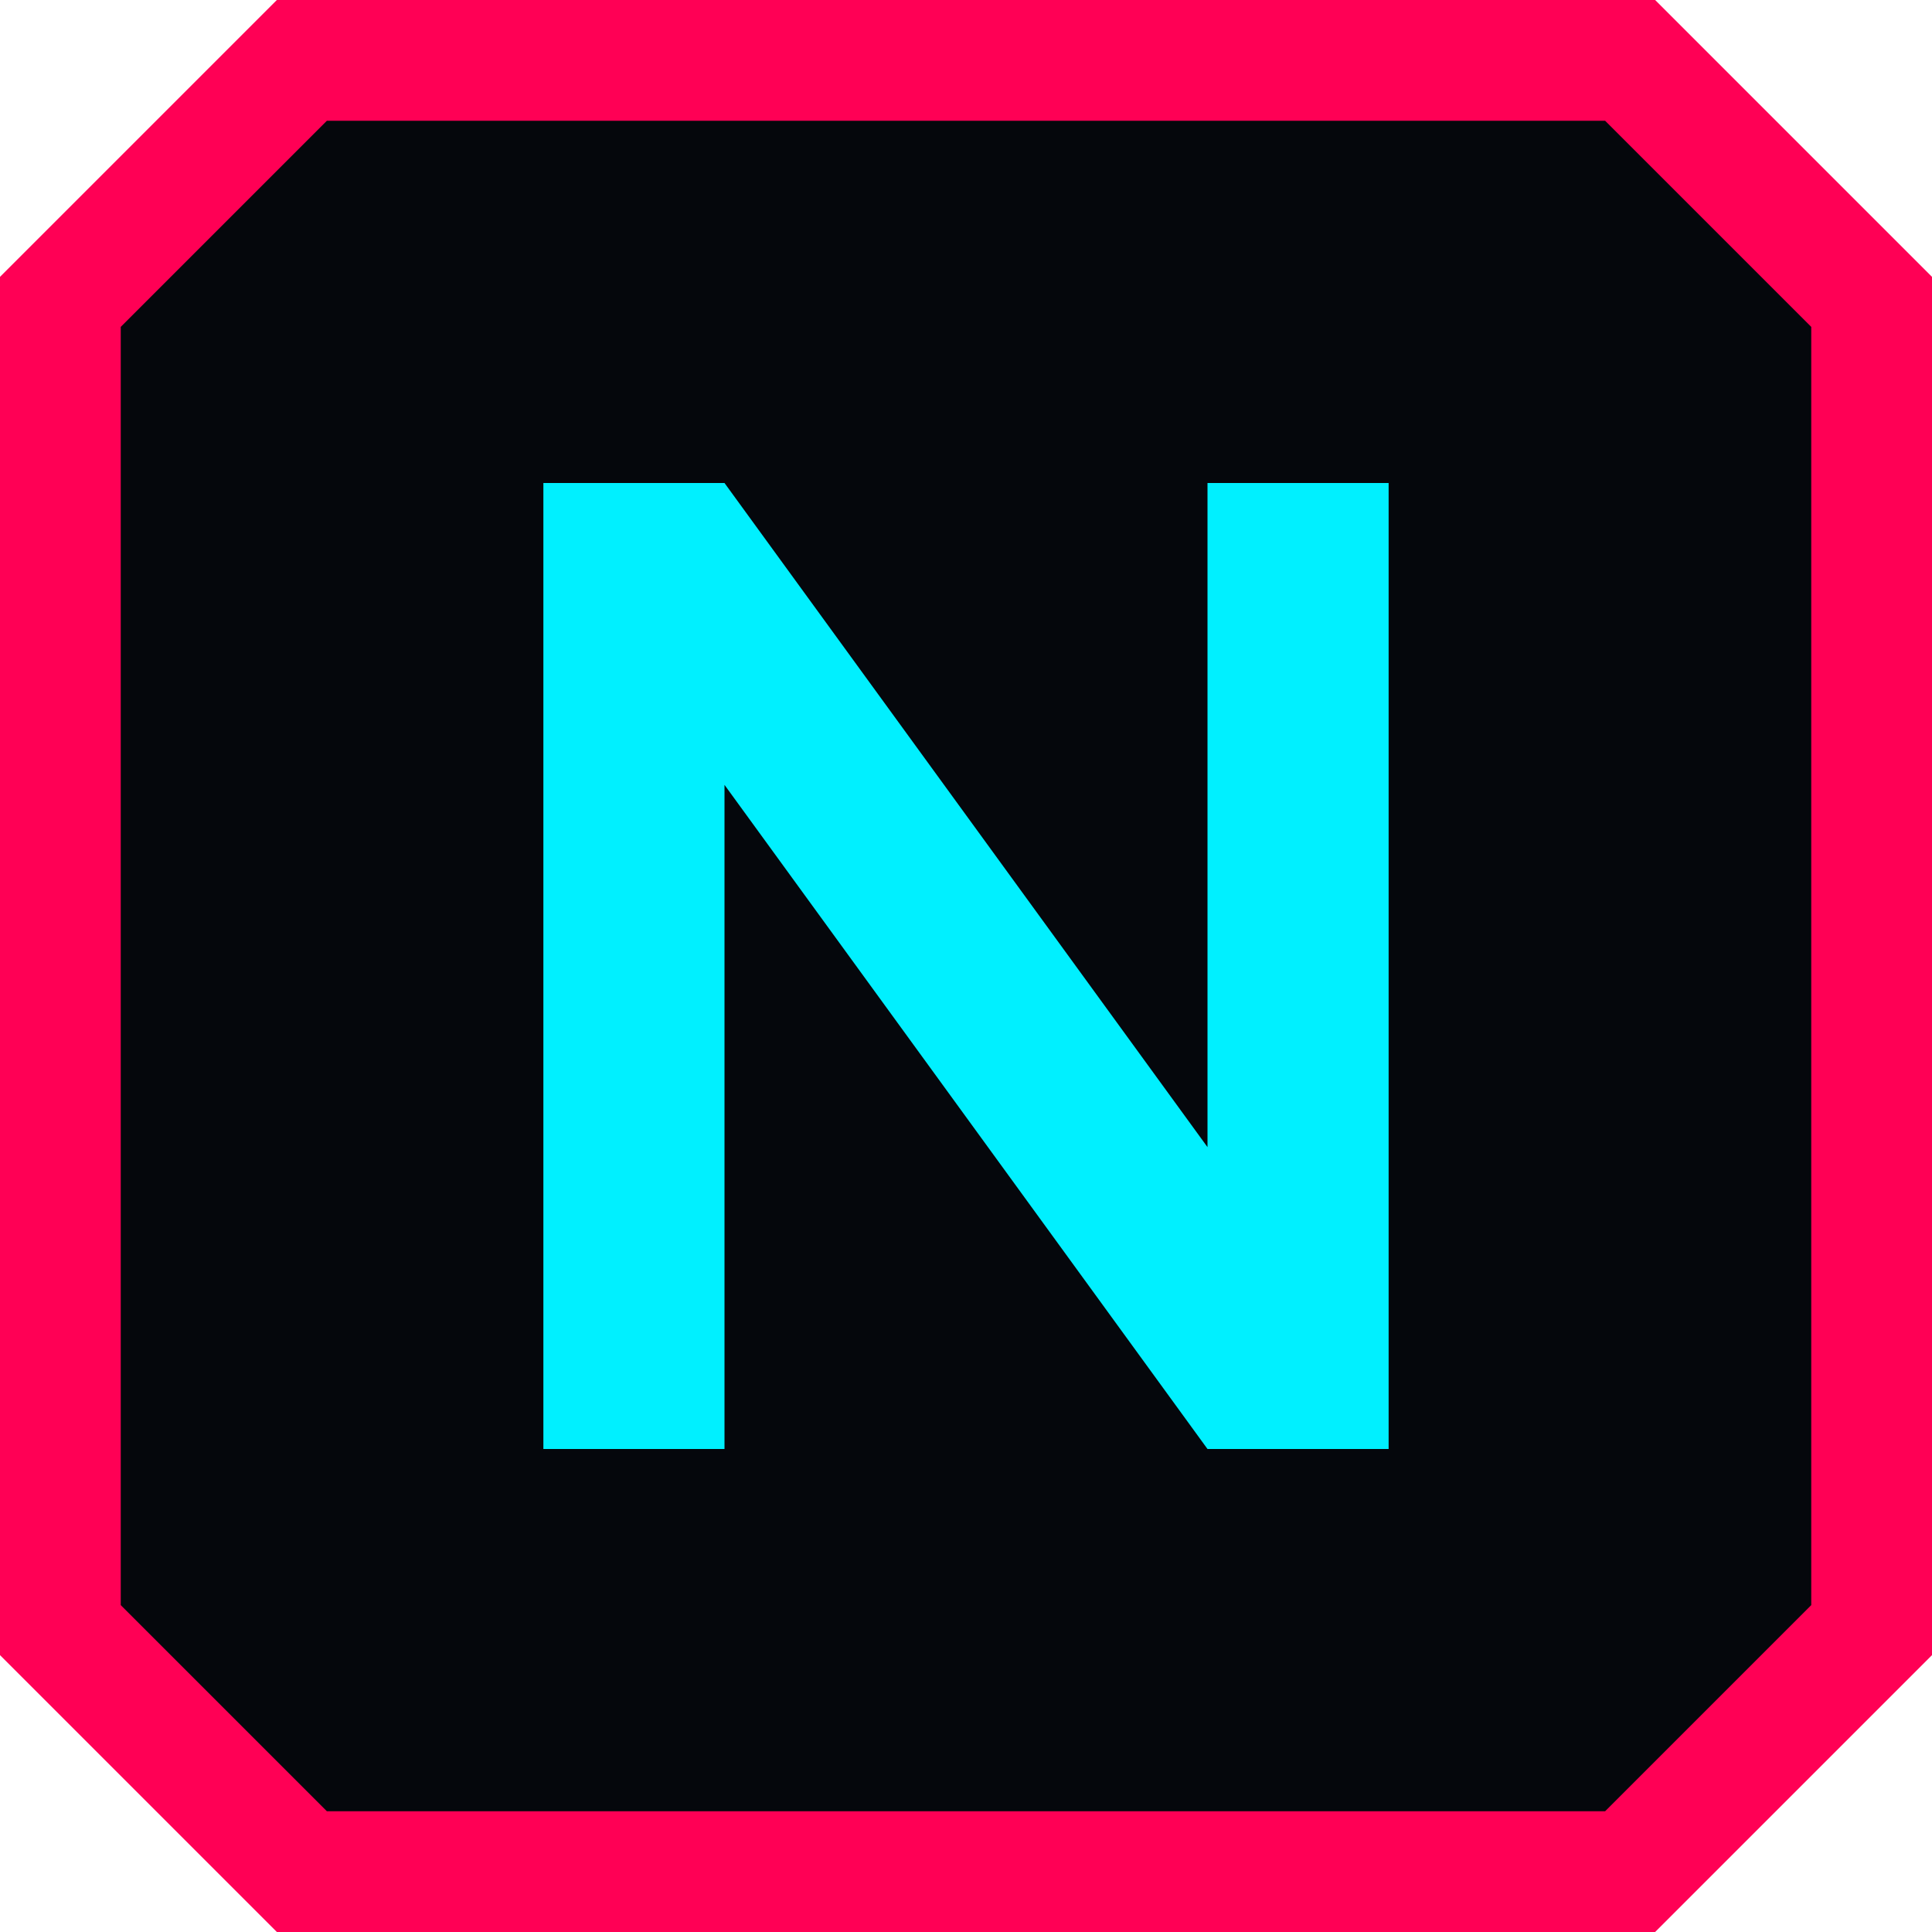
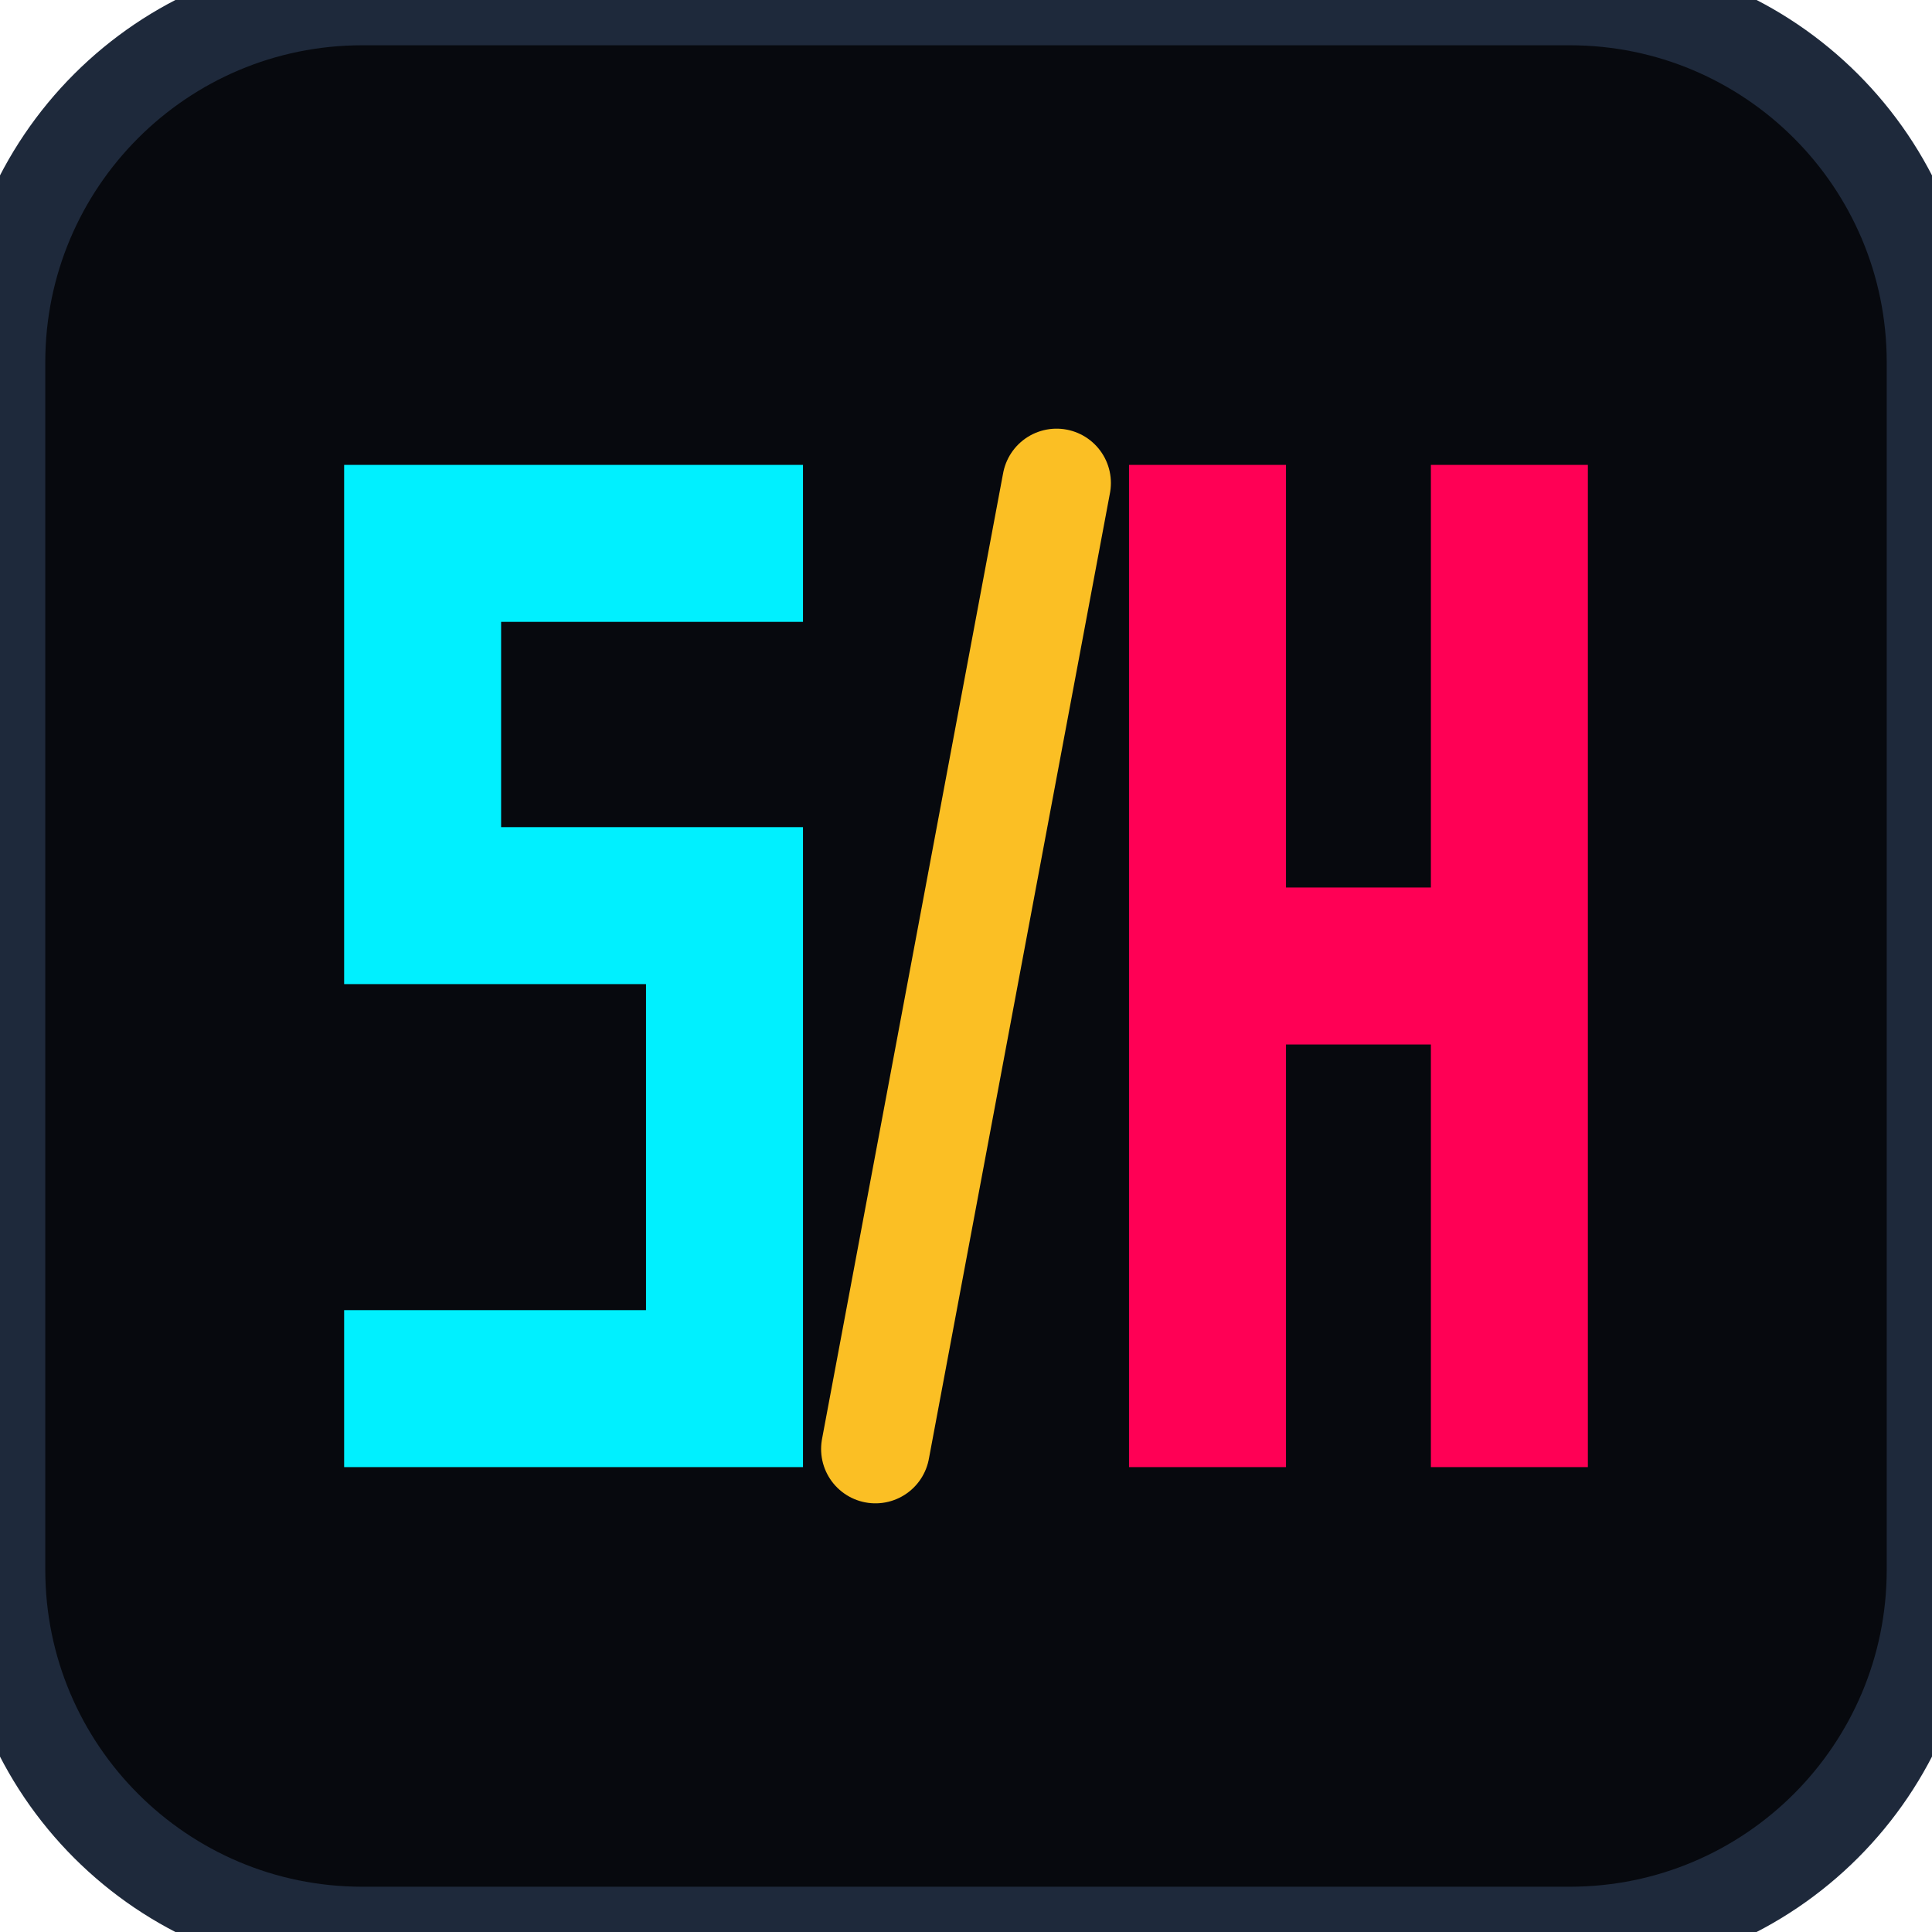
<svg xmlns="http://www.w3.org/2000/svg" viewBox="0 0 32 32">
-   <path d="M5 1h22l4 4v22l-4 4H5l-4-4V5z" fill="#05070c" stroke="#ff0055" stroke-width="2" />
-   <path d="M9 24V8h3l8 11V8h3v16h-3l-8-11v11z" fill="#00f0ff" />
+   <rect width="32" height="32" rx="6" fill="#07090e" stroke="#1e293b" stroke-width="1.5" />
+   <path d="M12 9 H7 V15 H12 V23 H7" fill="none" stroke="#00f0ff" stroke-width="2.6" stroke-linecap="square" stroke-linejoin="miter" />
+   <line x1="17.5" y1="8" x2="14.5" y2="24" stroke="#fbbf24" stroke-width="1.8" stroke-linecap="round" />
+   <path d="M20 9 V23 M20 16 H25 M25 9 V23" fill="none" stroke="#ff0055" stroke-width="2.6" stroke-linecap="square" stroke-linejoin="miter" />
</svg>
